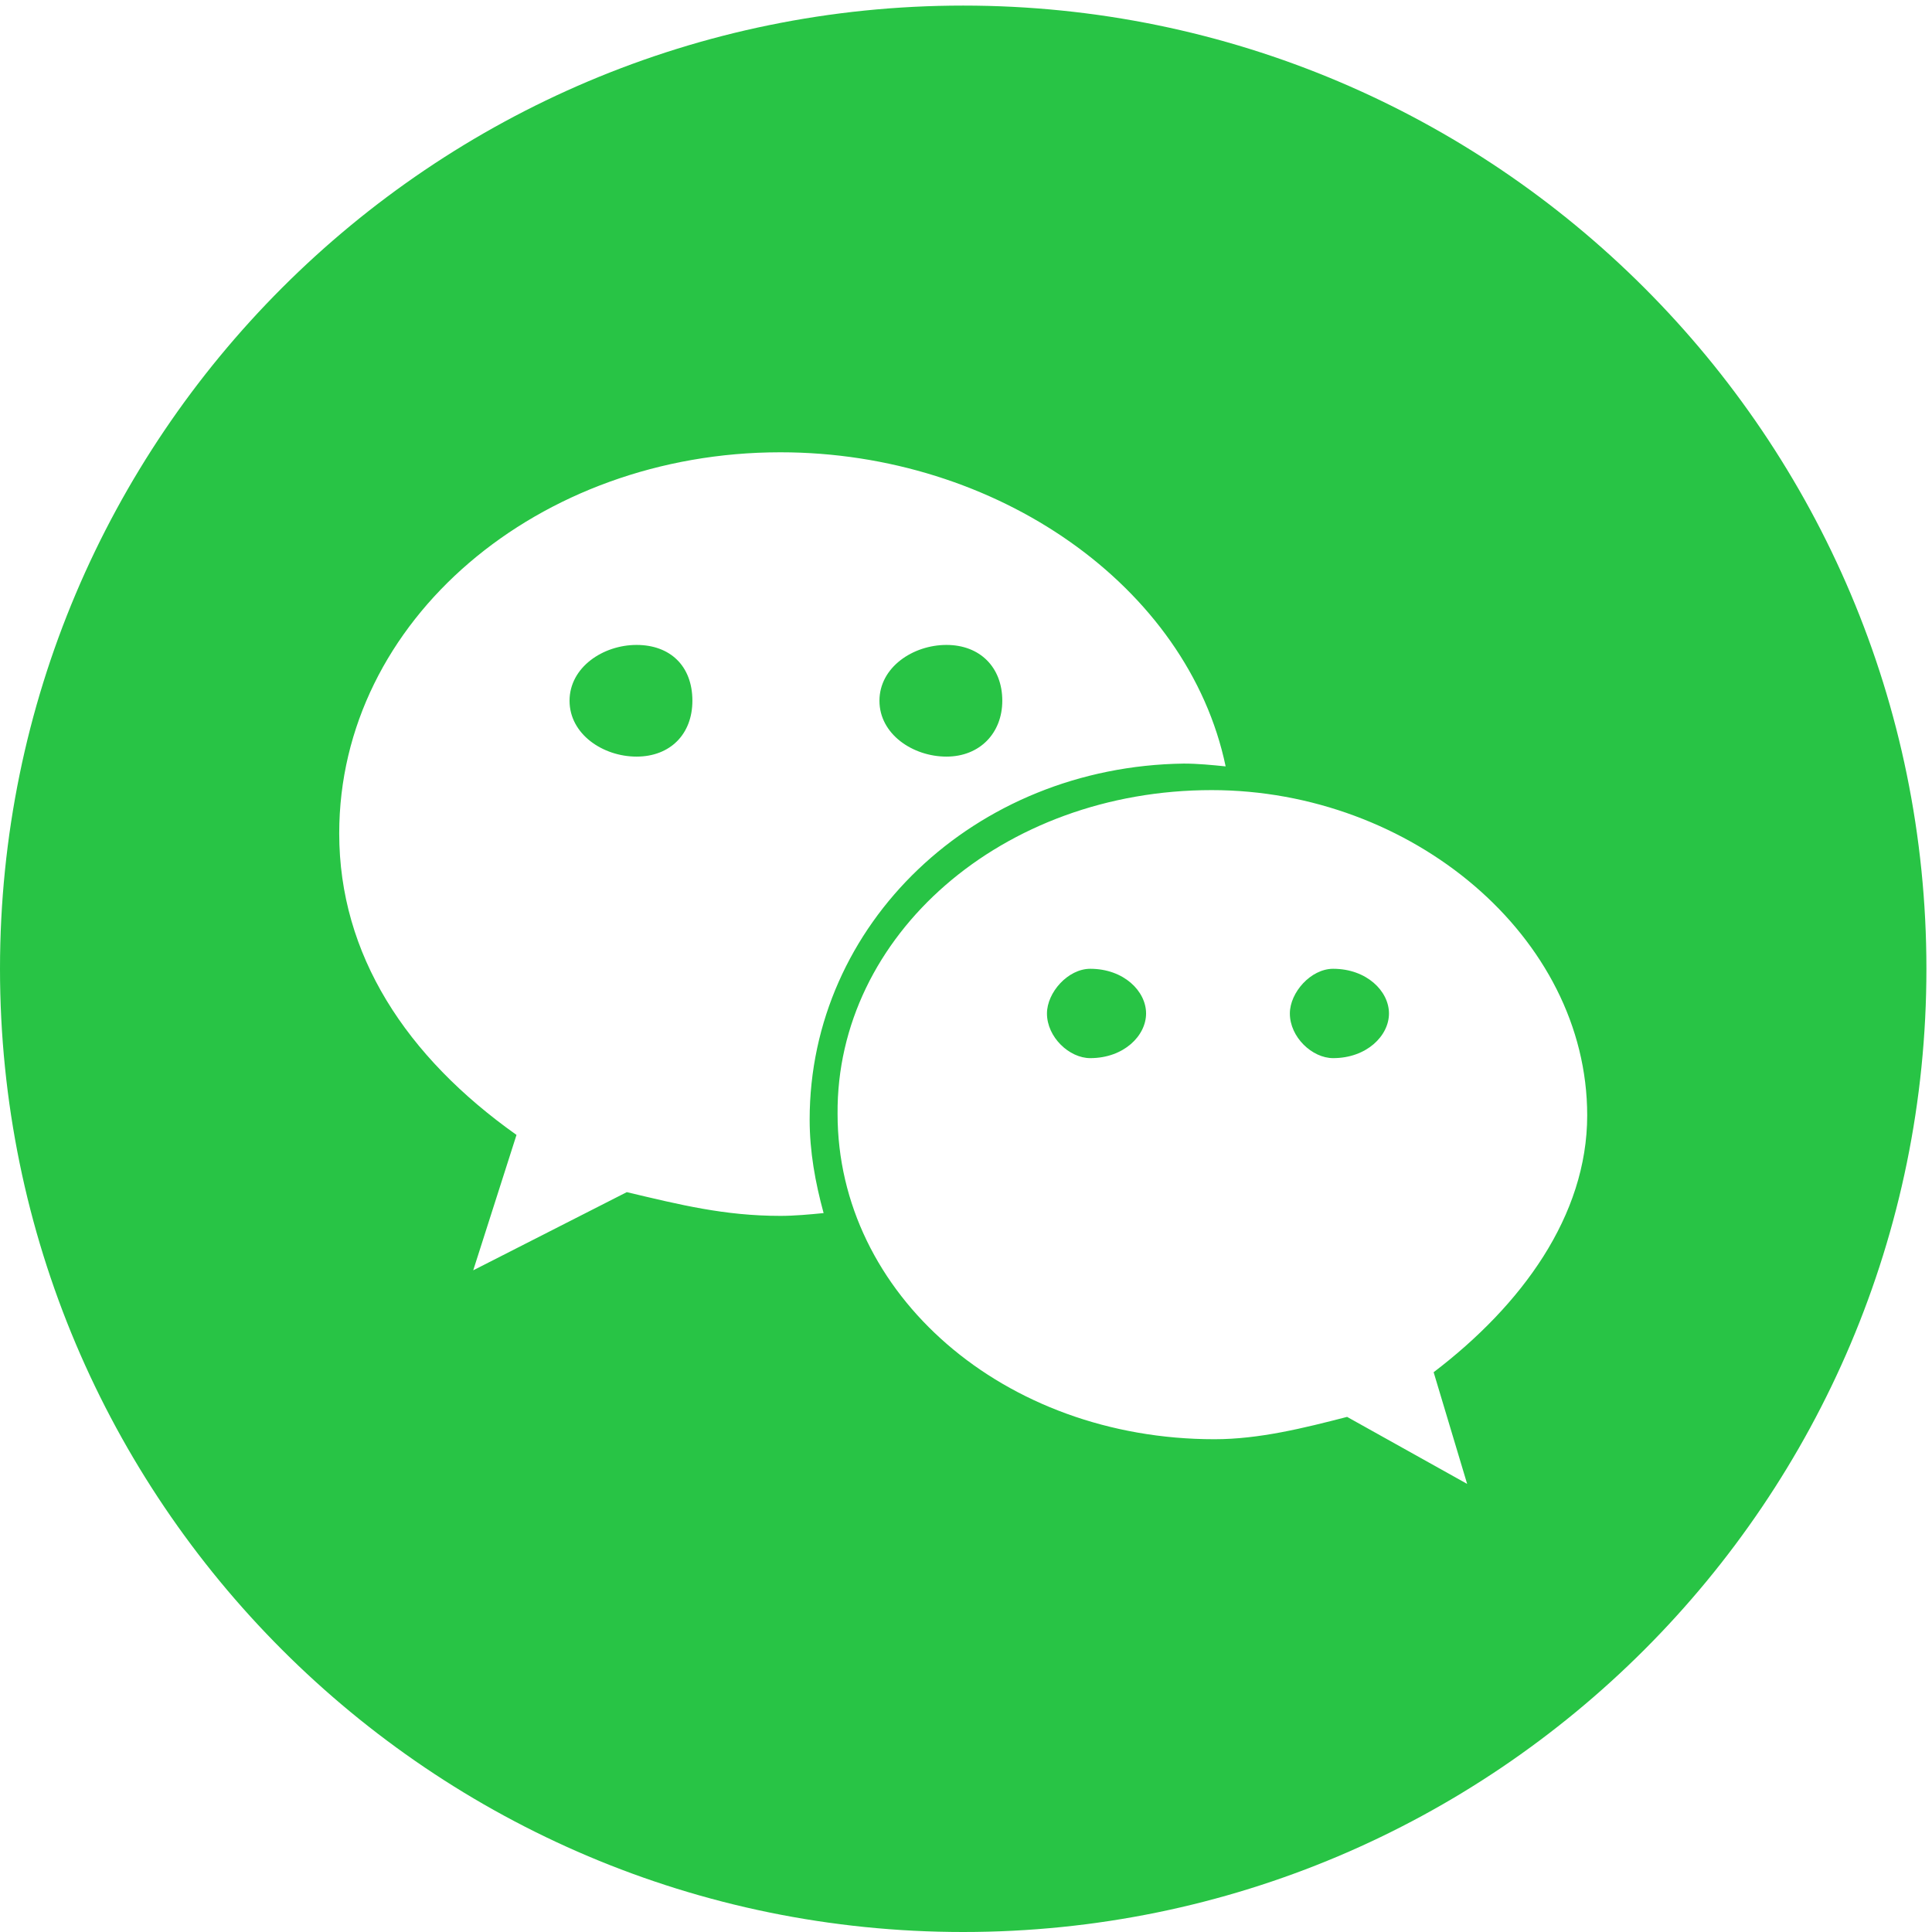
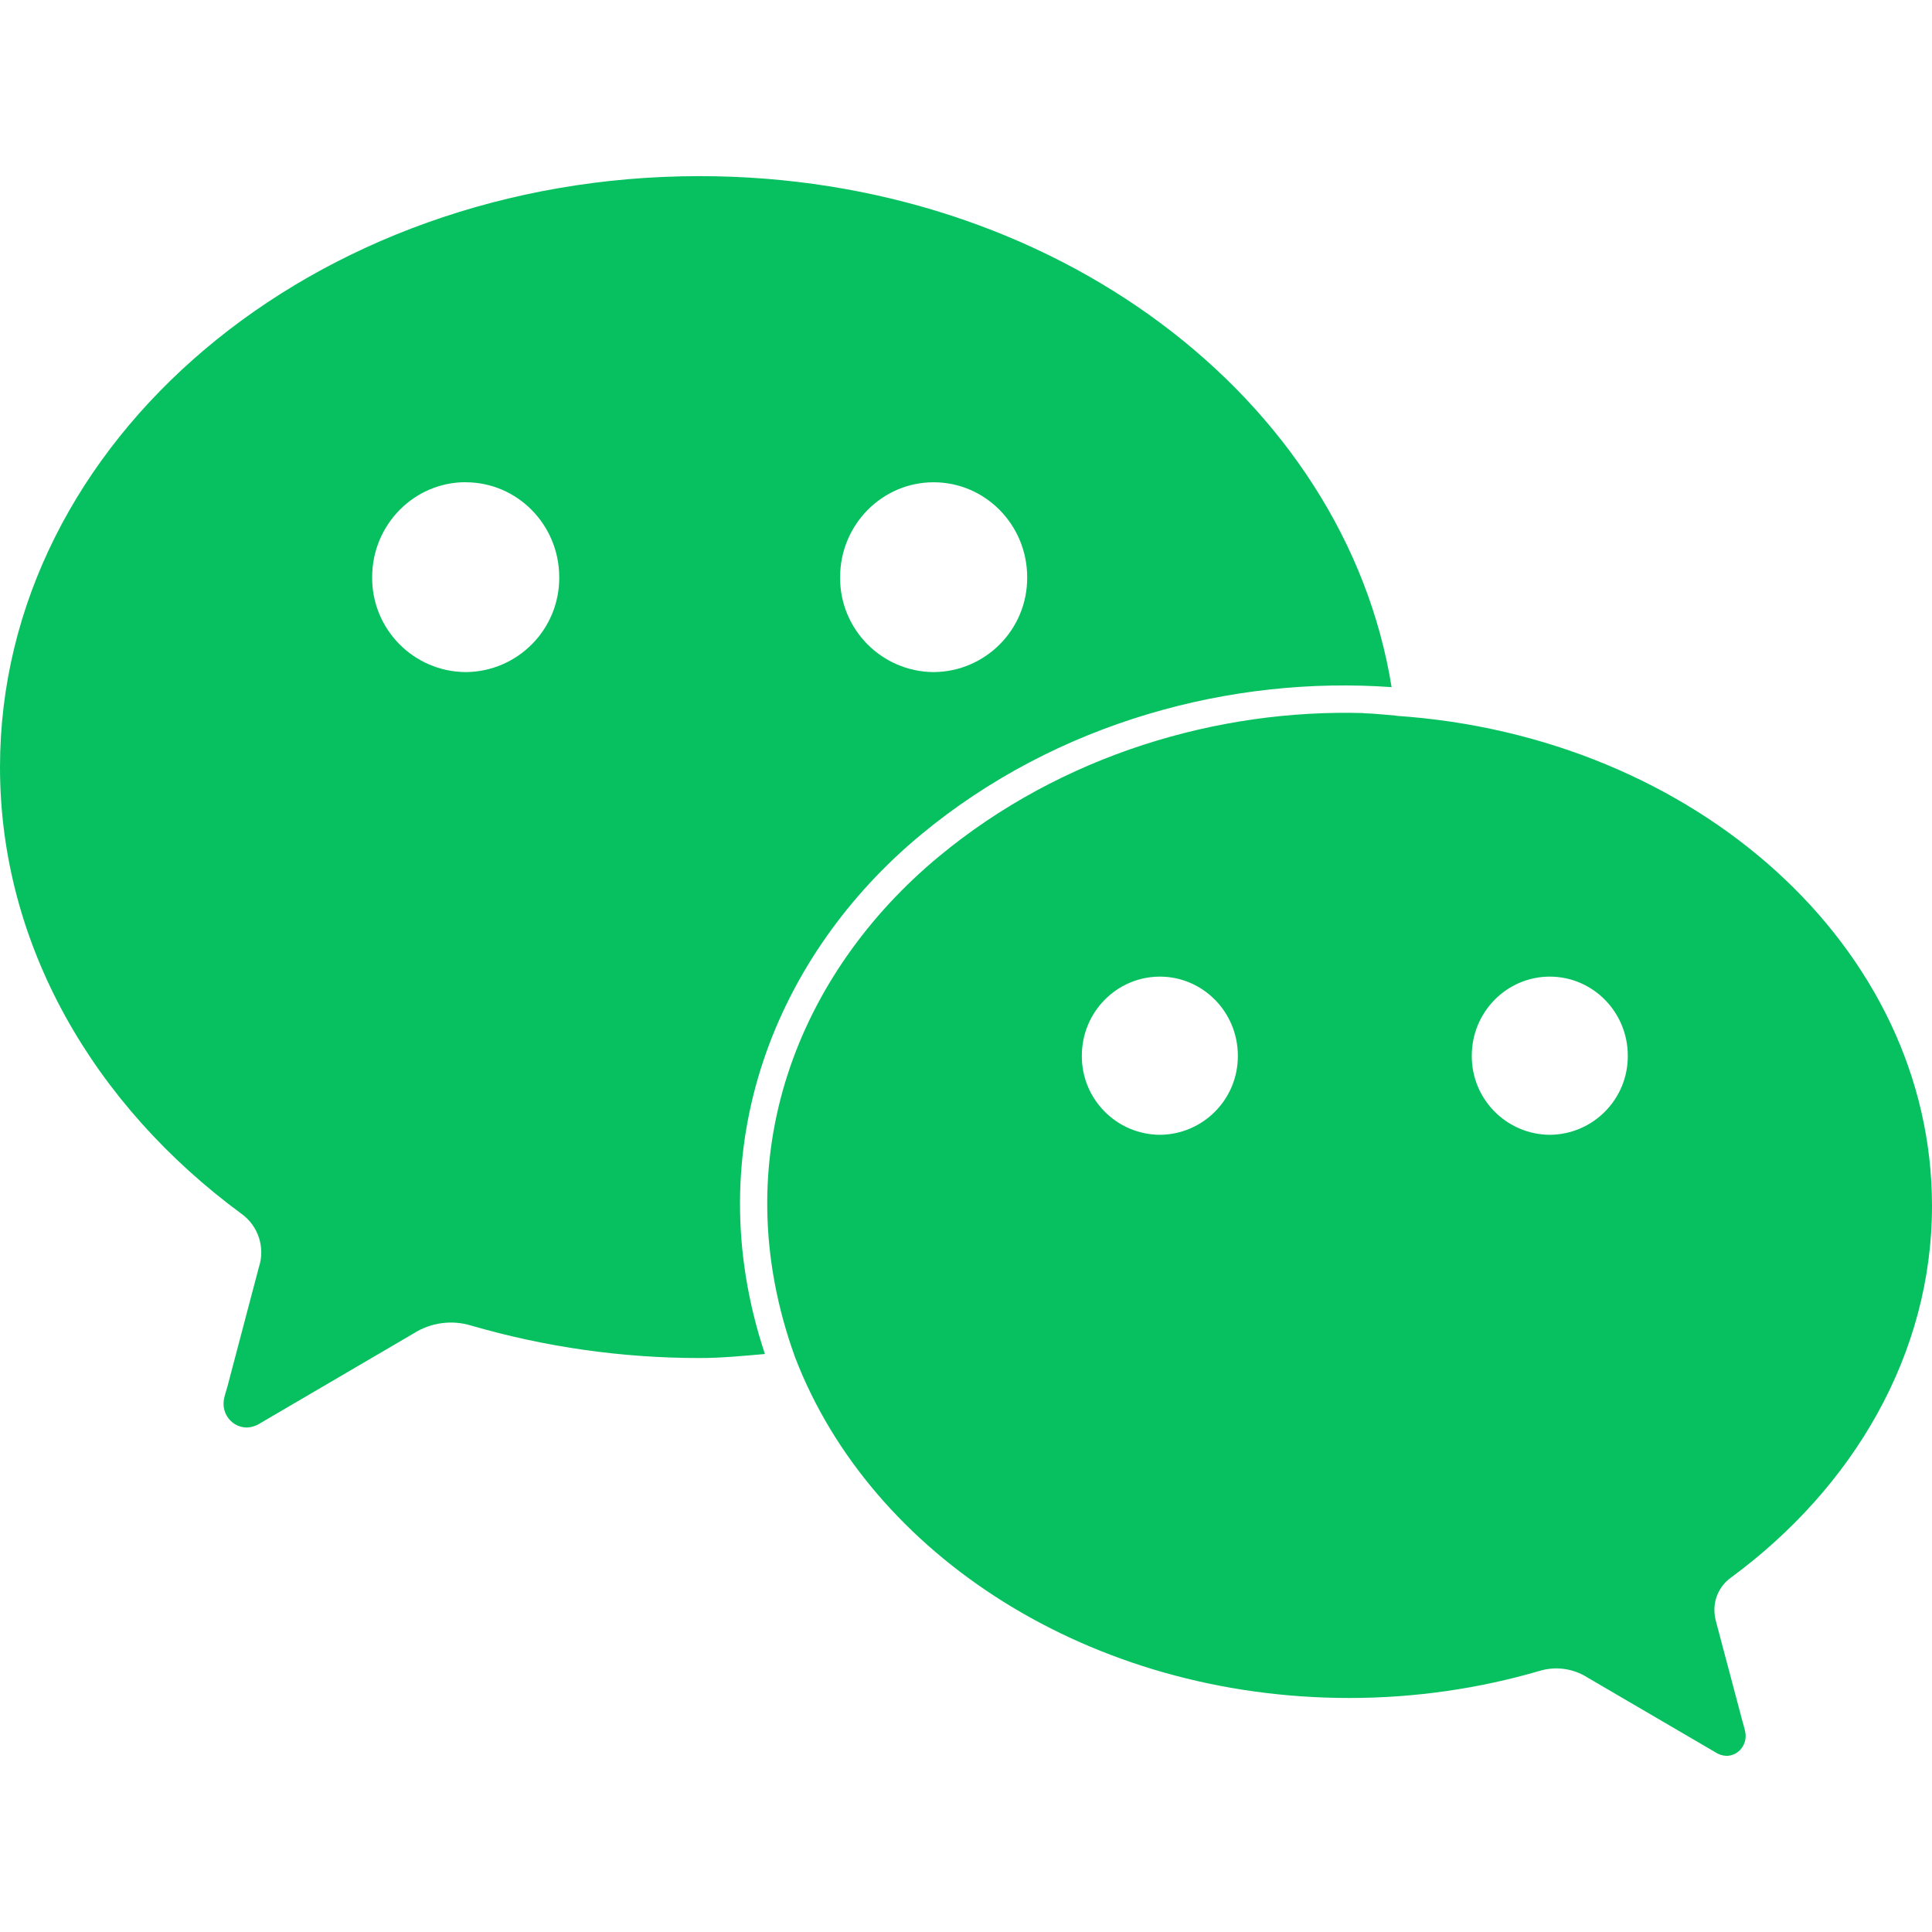
- <svg xmlns="http://www.w3.org/2000/svg" t="1775307663896" class="icon" viewBox="0 0 1024 1024" version="1.1" p-id="1700" width="200" height="200">
-   <path d="M337.387 341.827c-17.757 0-35.514 11.838-35.514 29.595s17.757 29.595 35.514 29.595 29.595-11.838 29.595-29.595c0-18.497-11.838-29.595-29.595-29.595zM577.85 513.48c-11.838 0-22.936 12.578-22.936 23.676 0 12.578 11.838 23.676 22.936 23.676 17.757 0 29.595-11.838 29.595-23.676s-11.838-23.676-29.595-23.676zM501.642 401.017c17.757 0 29.595-12.578 29.595-29.595 0-17.757-11.838-29.595-29.595-29.595s-35.514 11.838-35.514 29.595 17.757 29.595 35.514 29.595zM706.59 513.48c-11.838 0-22.936 12.578-22.936 23.676 0 12.578 11.838 23.676 22.936 23.676 17.757 0 29.595-11.838 29.595-23.676s-11.838-23.676-29.595-23.676z" fill="#28C445" p-id="1701" />
-   <path d="M510.52 2.96C228.624 2.96 0 231.584 0 513.48s228.624 510.52 510.52 510.52 510.52-228.624 510.52-510.52-228.624-510.52-510.52-510.52zM413.595 644.439c-29.595 0-53.272-5.919-81.387-12.578l-81.387 41.434 22.936-71.769c-58.451-41.434-93.965-95.445-93.965-159.815 0-113.202 105.803-201.988 233.803-201.988 114.682 0 216.046 71.029 236.023 166.474-7.399-0.74-14.798-1.48-22.197-1.48-110.983 1.48-198.289 85.087-198.289 188.671 0 17.017 2.96 33.295 7.399 49.572-7.399 0.74-15.538 1.48-22.936 1.48z m346.266 82.867l17.757 59.191-63.63-35.514c-22.936 5.919-46.613 11.838-70.289 11.838-111.723 0-199.769-76.948-199.769-172.393-0.74-94.705 87.306-171.653 198.289-171.653 105.803 0 199.029 77.688 199.029 172.393 0 53.272-34.775 100.624-81.387 136.139z" fill="#28C445" p-id="1702" />
+ <svg xmlns="http://www.w3.org/2000/svg" role="img" viewBox="0 0 24 24">
+   <path fill="#07C160" d="M8.691 2.188C3.891 2.188 0 5.476 0 9.53c0 2.212 1.17 4.203 3.002 5.55a.59.59 0 0 1 .213.665l-.39 1.48c-.019.07-.048.141-.048.213 0 .163.13.295.29.295a.326.326 0 0 0 .167-.054l1.903-1.114a.864.864 0 0 1 .717-.098 10.16 10.16 0 0 0 2.837.403c.276 0 .543-.027.811-.05-.857-2.578.157-4.972 1.932-6.446 1.703-1.415 3.882-1.98 5.853-1.838-.576-3.583-4.196-6.348-8.596-6.348zM5.785 5.991c.642 0 1.162.529 1.162 1.18a1.17 1.17 0 0 1-1.162 1.178A1.17 1.17 0 0 1 4.623 7.17c0-.651.52-1.18 1.162-1.18zm5.813 0c.642 0 1.162.529 1.162 1.18a1.17 1.17 0 0 1-1.162 1.178 1.17 1.17 0 0 1-1.162-1.178c0-.651.52-1.18 1.162-1.18zm5.34 2.867c-1.797-.052-3.746.512-5.28 1.786-1.72 1.428-2.687 3.72-1.78 6.22.942 2.453 3.666 4.229 6.884 4.229.826 0 1.622-.12 2.361-.336a.722.722 0 0 1 .598.082l1.584.926a.272.272 0 0 0 .14.047c.134 0 .24-.111.24-.247 0-.06-.023-.12-.038-.177l-.327-1.233a.582.582 0 0 1-.023-.156.49.49 0 0 1 .201-.398C23.024 18.48 24 16.82 24 14.98c0-3.21-2.931-5.837-6.656-6.088V8.89c-.135-.01-.27-.027-.407-.03zm-2.53 3.274c.535 0 .969.44.969.982a.976.976 0 0 1-.969.983.976.976 0 0 1-.969-.983c0-.542.434-.982.97-.982zm4.844 0c.535 0 .969.44.969.982a.976.976 0 0 1-.969.983.976.976 0 0 1-.969-.983c0-.542.434-.982.969-.982z" />
</svg>
